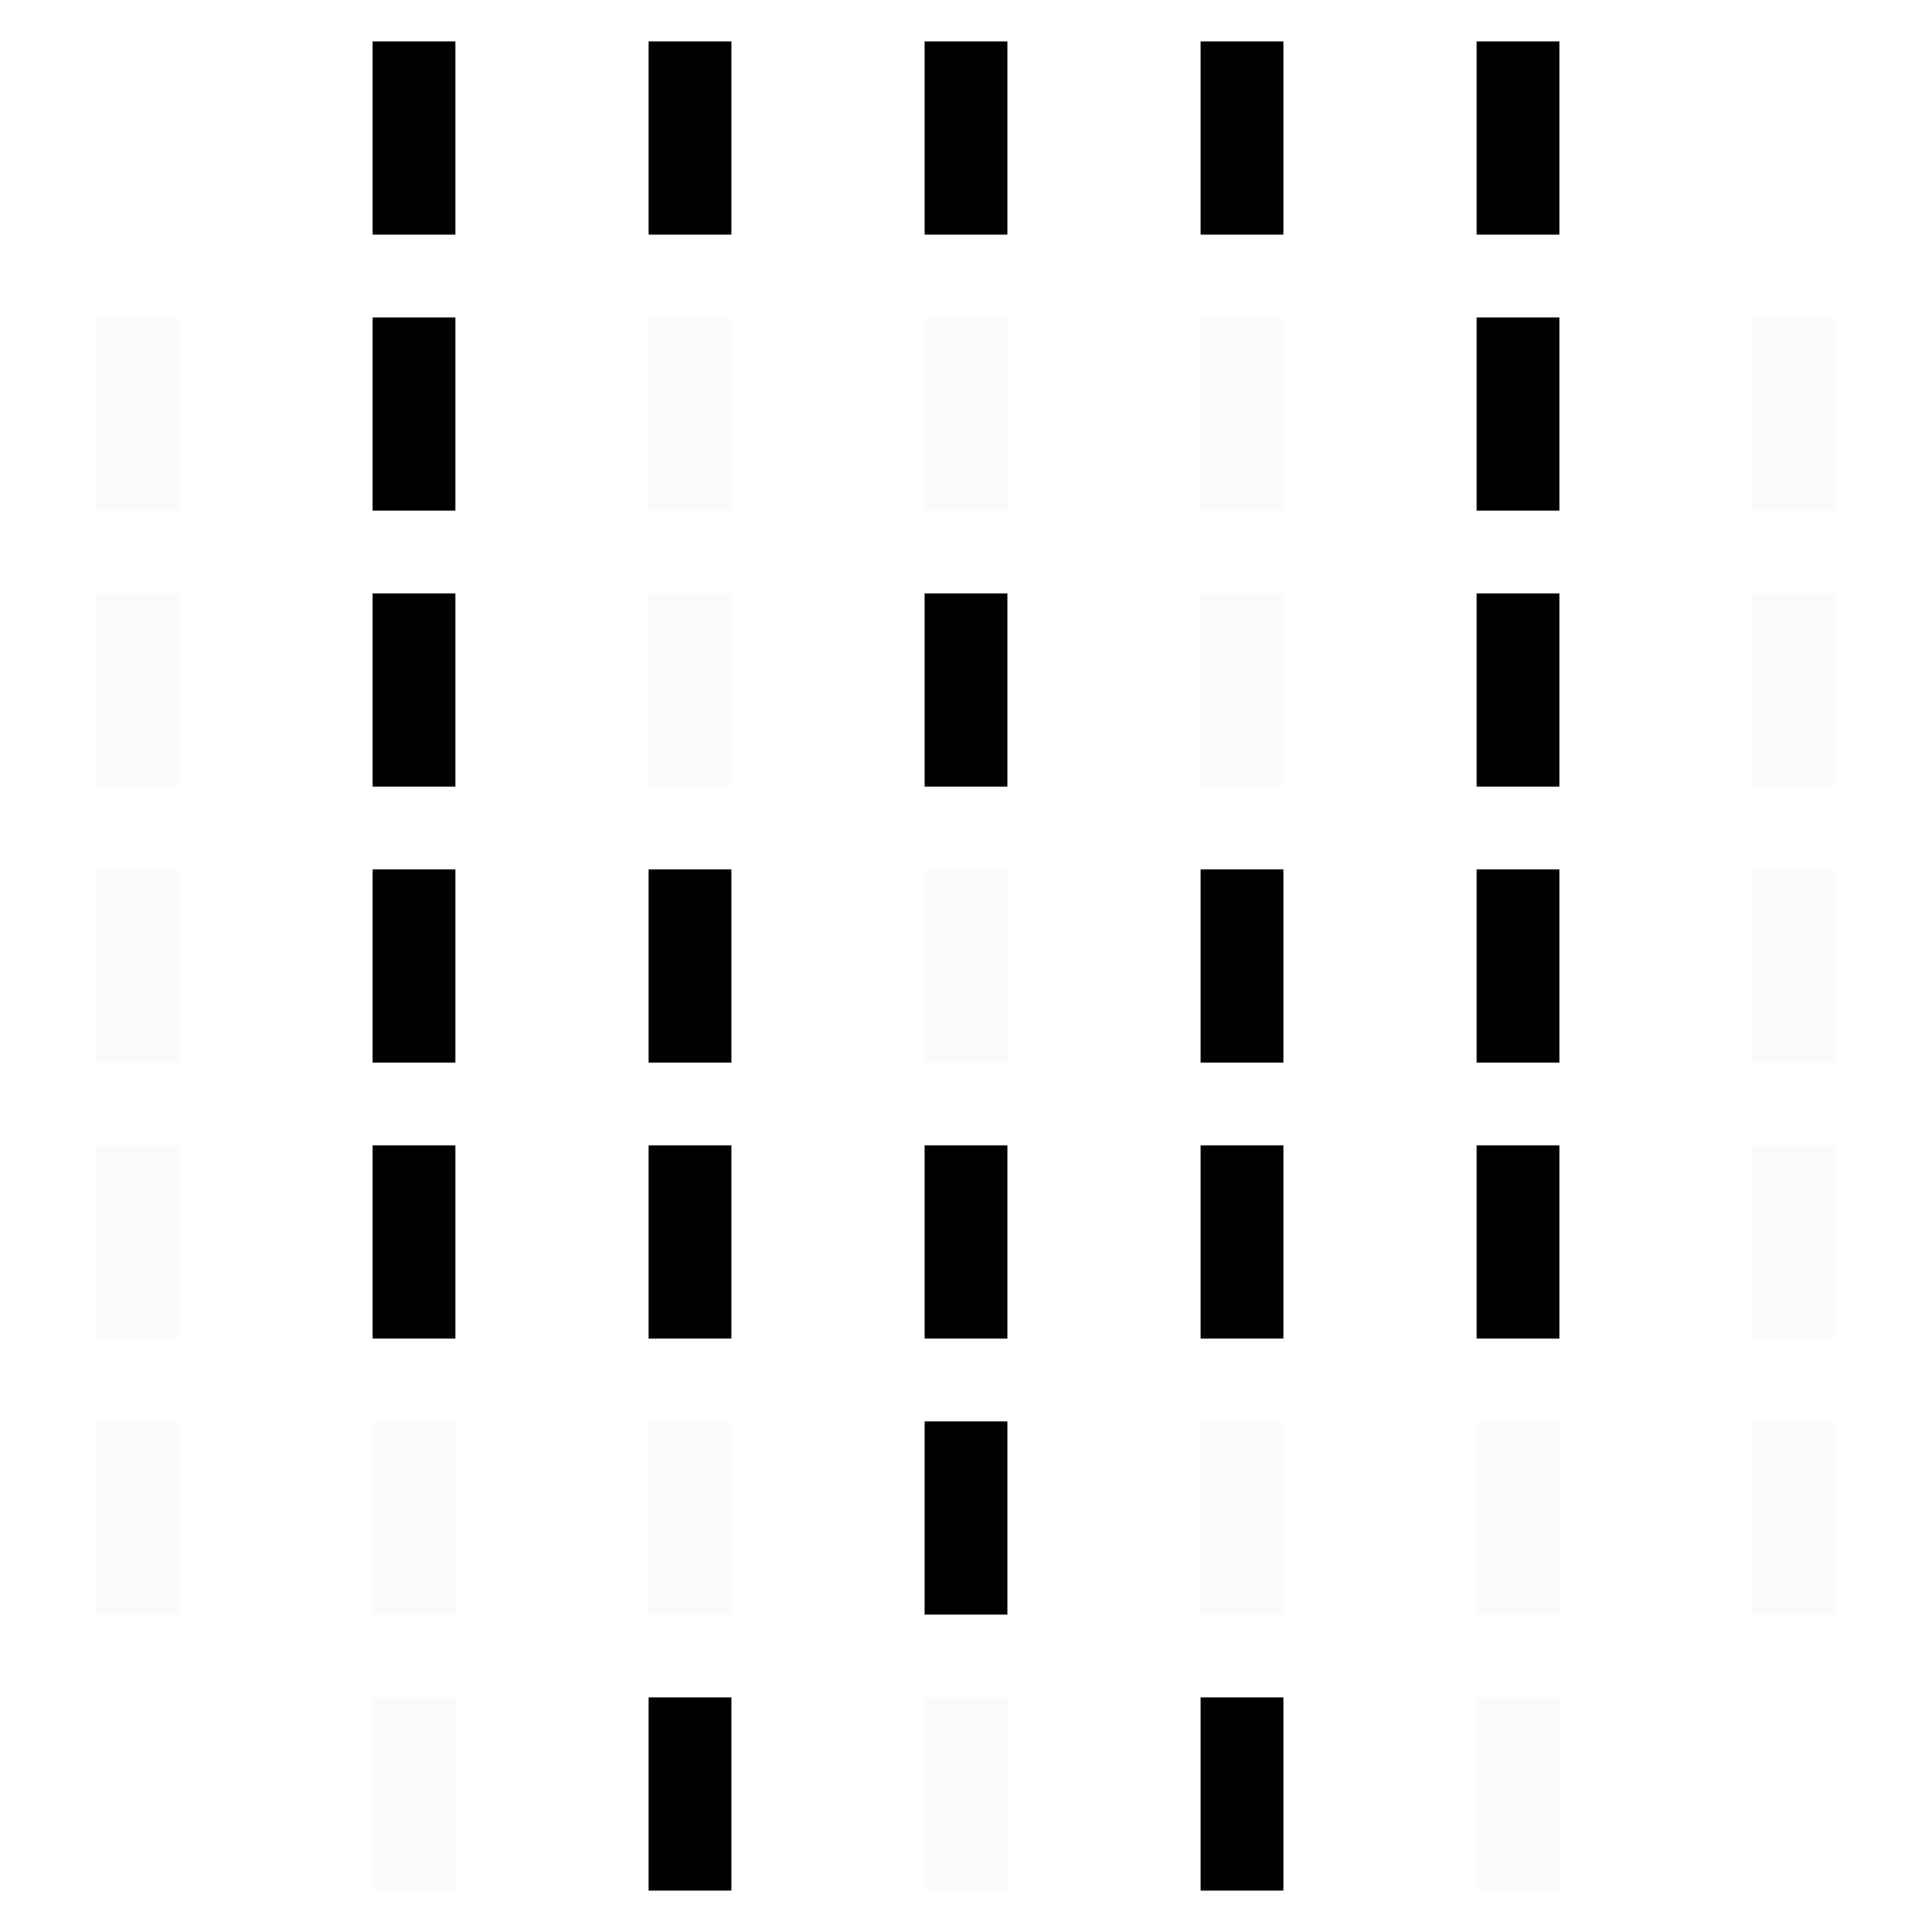
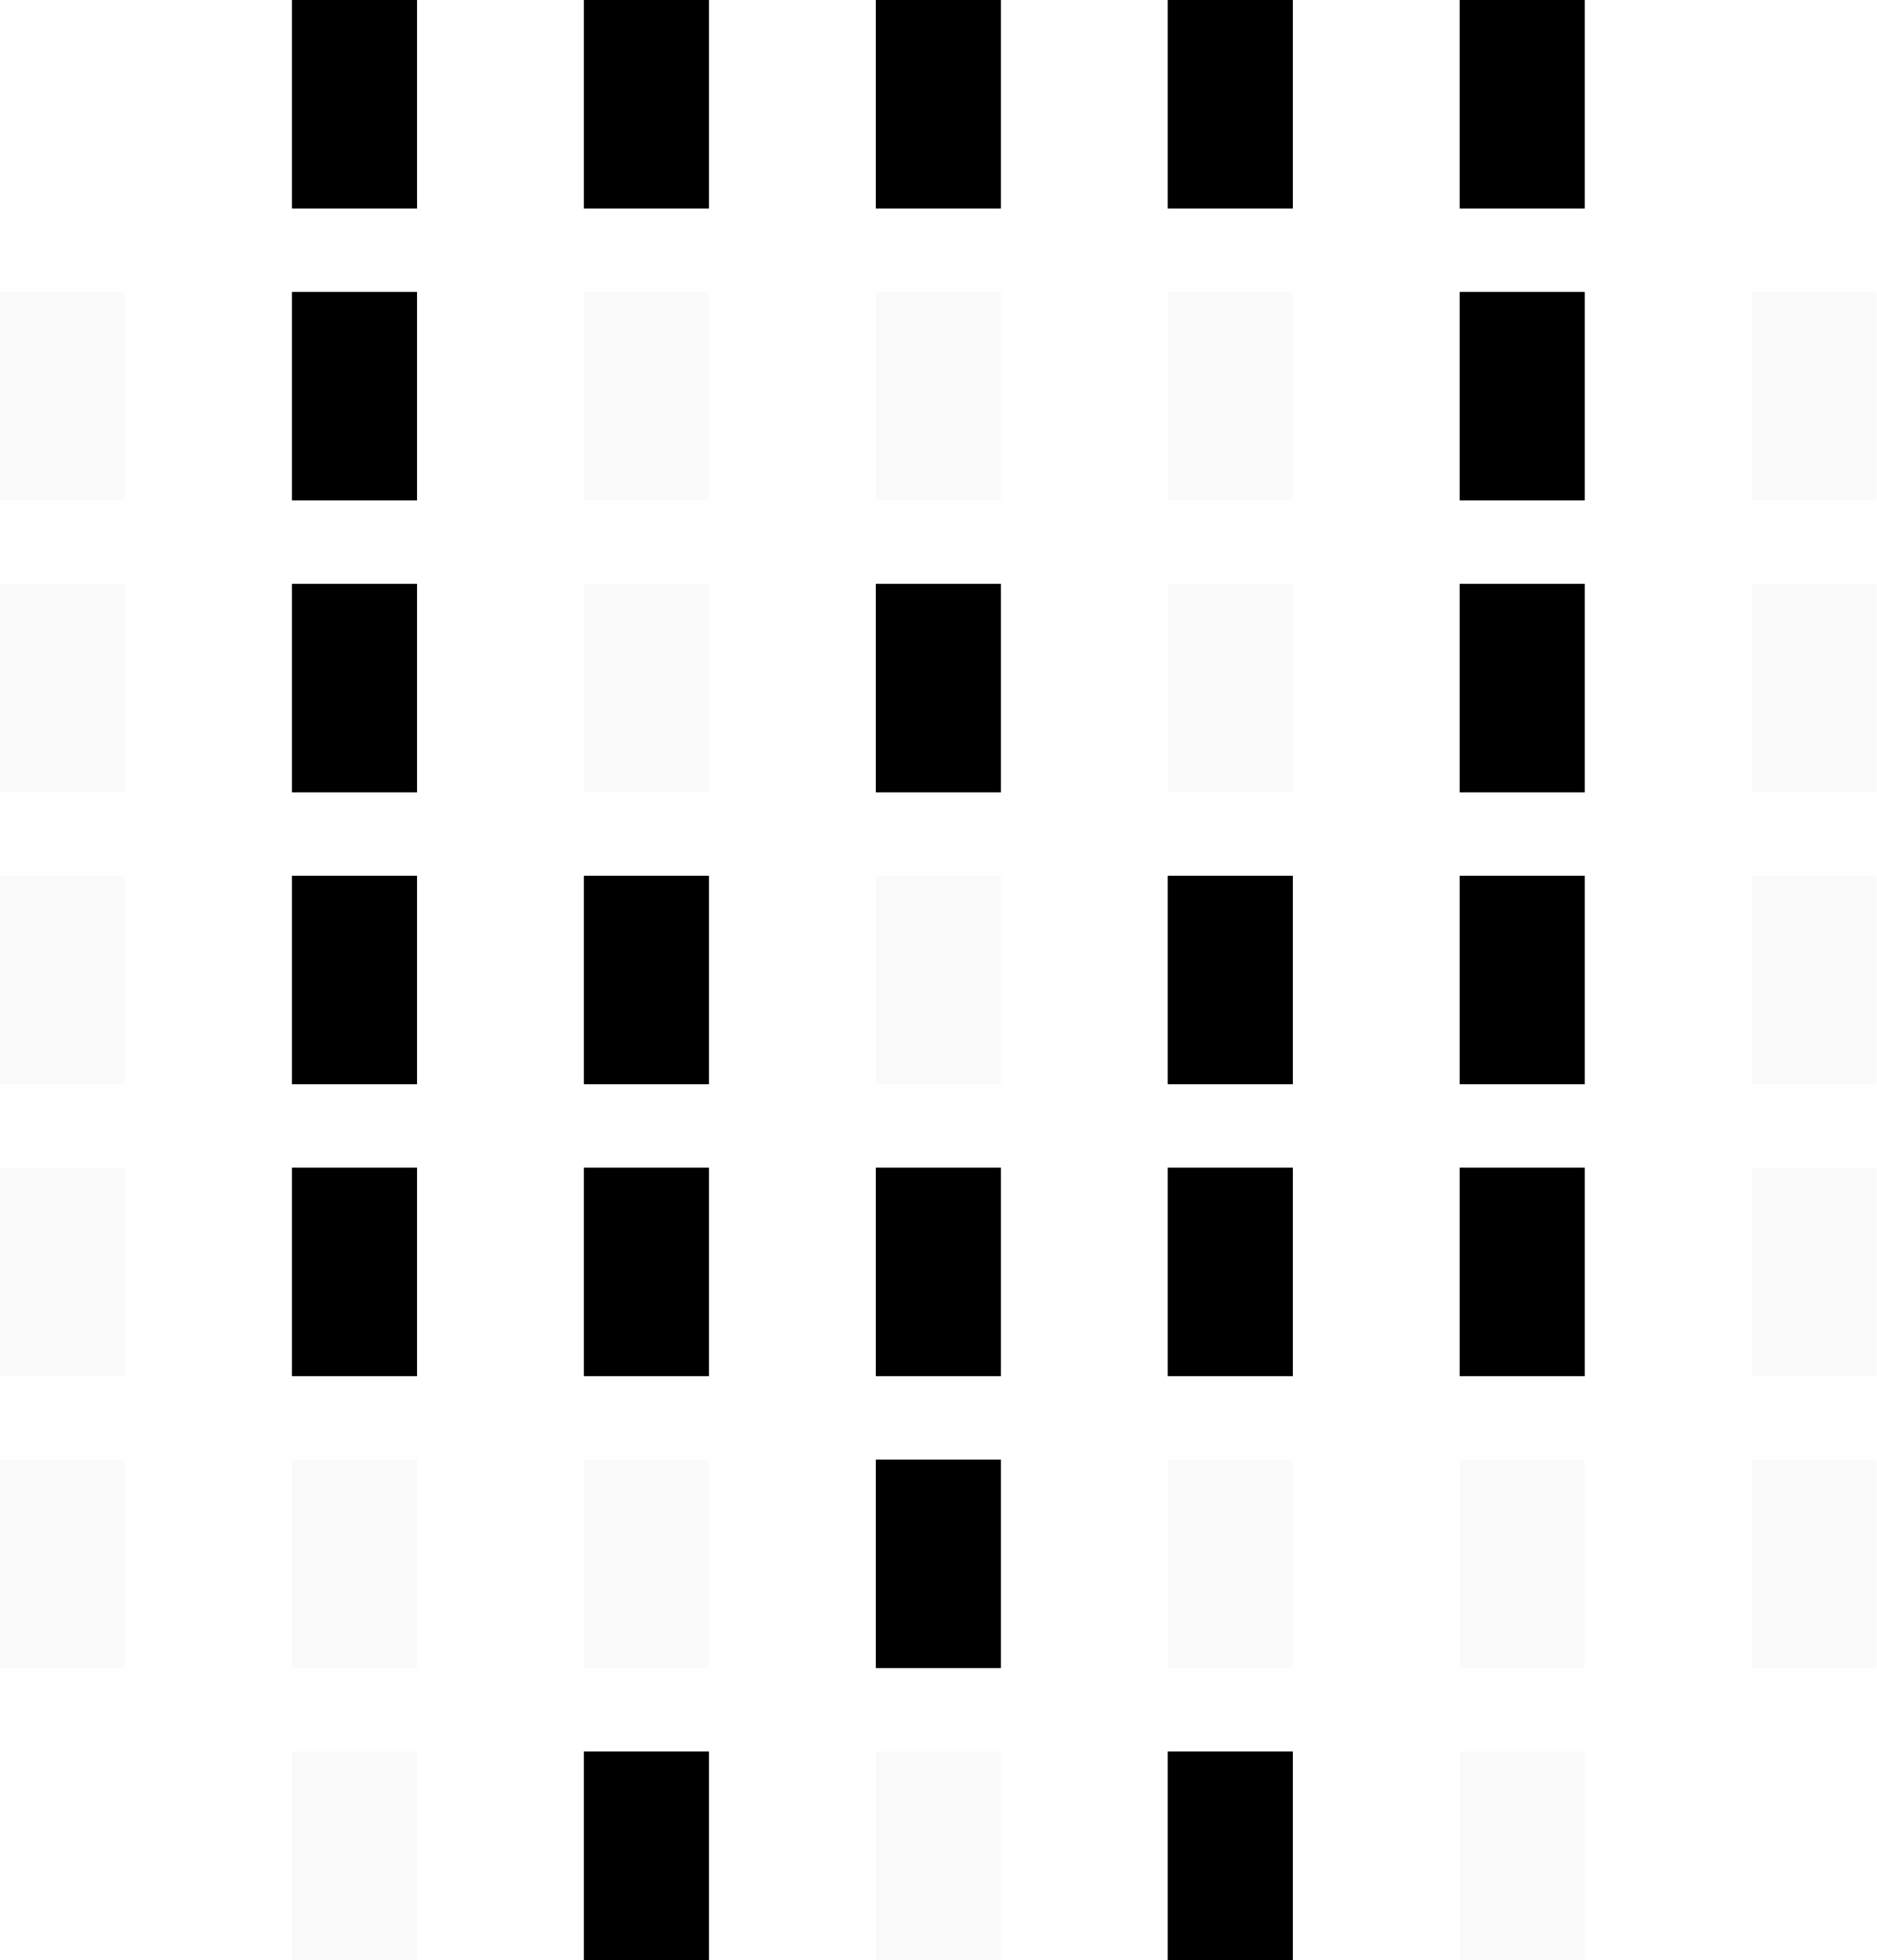
- <svg xmlns="http://www.w3.org/2000/svg" viewBox="0 0 70 70" width="70" height="70">
-   <rect x="13.5" y="1.5" width="3" height="7" fill="currentColor" />
-   <rect x="23.5" y="1.5" width="3" height="7" fill="currentColor" />
-   <rect x="33.5" y="1.5" width="3" height="7" fill="currentColor" />
-   <rect x="43.5" y="1.5" width="3" height="7" fill="currentColor" />
-   <rect x="53.5" y="1.5" width="3" height="7" fill="currentColor" />
-   <rect x="3.5" y="11.5" width="3" height="7" fill="#cccccc" opacity="0.1" />
-   <rect x="13.5" y="11.5" width="3" height="7" fill="currentColor" />
-   <rect x="23.5" y="11.5" width="3" height="7" fill="#cccccc" opacity="0.1" />
-   <rect x="33.5" y="11.5" width="3" height="7" fill="#cccccc" opacity="0.1" />
-   <rect x="43.5" y="11.5" width="3" height="7" fill="#cccccc" opacity="0.1" />
-   <rect x="53.5" y="11.5" width="3" height="7" fill="currentColor" />
-   <rect x="63.5" y="11.5" width="3" height="7" fill="#cccccc" opacity="0.1" />
-   <rect x="3.5" y="21.5" width="3" height="7" fill="#cccccc" opacity="0.1" />
-   <rect x="13.5" y="21.5" width="3" height="7" fill="currentColor" />
-   <rect x="23.5" y="21.5" width="3" height="7" fill="#cccccc" opacity="0.1" />
-   <rect x="33.5" y="21.5" width="3" height="7" fill="currentColor" />
-   <rect x="43.5" y="21.5" width="3" height="7" fill="#cccccc" opacity="0.1" />
-   <rect x="53.5" y="21.5" width="3" height="7" fill="currentColor" />
-   <rect x="63.5" y="21.5" width="3" height="7" fill="#cccccc" opacity="0.1" />
-   <rect x="3.5" y="31.5" width="3" height="7" fill="#cccccc" opacity="0.1" />
-   <rect x="13.5" y="31.5" width="3" height="7" fill="currentColor" />
-   <rect x="23.5" y="31.5" width="3" height="7" fill="currentColor" />
-   <rect x="33.5" y="31.5" width="3" height="7" fill="#cccccc" opacity="0.1" />
-   <rect x="43.5" y="31.5" width="3" height="7" fill="currentColor" />
-   <rect x="53.5" y="31.5" width="3" height="7" fill="currentColor" />
-   <rect x="63.5" y="31.5" width="3" height="7" fill="#cccccc" opacity="0.1" />
-   <rect x="3.5" y="41.5" width="3" height="7" fill="#cccccc" opacity="0.1" />
-   <rect x="13.5" y="41.5" width="3" height="7" fill="currentColor" />
-   <rect x="23.5" y="41.5" width="3" height="7" fill="currentColor" />
-   <rect x="33.5" y="41.5" width="3" height="7" fill="currentColor" />
-   <rect x="43.5" y="41.5" width="3" height="7" fill="currentColor" />
-   <rect x="53.5" y="41.5" width="3" height="7" fill="currentColor" />
-   <rect x="63.5" y="41.5" width="3" height="7" fill="#cccccc" opacity="0.1" />
-   <rect x="3.5" y="51.5" width="3" height="7" fill="#cccccc" opacity="0.1" />
-   <rect x="13.5" y="51.5" width="3" height="7" fill="#cccccc" opacity="0.1" />
-   <rect x="23.5" y="51.5" width="3" height="7" fill="#cccccc" opacity="0.1" />
-   <rect x="33.5" y="51.5" width="3" height="7" fill="currentColor" />
-   <rect x="43.5" y="51.5" width="3" height="7" fill="#cccccc" opacity="0.1" />
-   <rect x="53.5" y="51.5" width="3" height="7" fill="#cccccc" opacity="0.1" />
-   <rect x="63.5" y="51.5" width="3" height="7" fill="#cccccc" opacity="0.1" />
-   <rect x="13.5" y="61.5" width="3" height="7" fill="#cccccc" opacity="0.1" />
-   <rect x="23.5" y="61.5" width="3" height="7" fill="currentColor" />
-   <rect x="33.5" y="61.5" width="3" height="7" fill="#cccccc" opacity="0.1" />
-   <rect x="43.5" y="61.5" width="3" height="7" fill="currentColor" />
-   <rect x="53.5" y="61.5" width="3" height="7" fill="#cccccc" opacity="0.1" />
+ <svg xmlns="http://www.w3.org/2000/svg" viewBox="0 0 45 47" width="45" height="47">
+   <rect x="7" y="0" width="3" height="5" fill="currentColor" />
+   <rect x="14" y="0" width="3" height="5" fill="currentColor" />
+   <rect x="21" y="0" width="3" height="5" fill="currentColor" />
+   <rect x="28" y="0" width="3" height="5" fill="currentColor" />
+   <rect x="35" y="0" width="3" height="5" fill="currentColor" />
+   <rect x="0" y="7" width="3" height="5" fill="#cccccc" opacity="0.1" />
+   <rect x="7" y="7" width="3" height="5" fill="currentColor" />
+   <rect x="14" y="7" width="3" height="5" fill="#cccccc" opacity="0.1" />
+   <rect x="21" y="7" width="3" height="5" fill="#cccccc" opacity="0.1" />
+   <rect x="28" y="7" width="3" height="5" fill="#cccccc" opacity="0.1" />
+   <rect x="35" y="7" width="3" height="5" fill="currentColor" />
+   <rect x="42" y="7" width="3" height="5" fill="#cccccc" opacity="0.1" />
+   <rect x="0" y="14" width="3" height="5" fill="#cccccc" opacity="0.1" />
+   <rect x="7" y="14" width="3" height="5" fill="currentColor" />
+   <rect x="14" y="14" width="3" height="5" fill="#cccccc" opacity="0.1" />
+   <rect x="21" y="14" width="3" height="5" fill="currentColor" />
+   <rect x="28" y="14" width="3" height="5" fill="#cccccc" opacity="0.1" />
+   <rect x="35" y="14" width="3" height="5" fill="currentColor" />
+   <rect x="42" y="14" width="3" height="5" fill="#cccccc" opacity="0.1" />
+   <rect x="0" y="21" width="3" height="5" fill="#cccccc" opacity="0.1" />
+   <rect x="7" y="21" width="3" height="5" fill="currentColor" />
+   <rect x="14" y="21" width="3" height="5" fill="currentColor" />
+   <rect x="21" y="21" width="3" height="5" fill="#cccccc" opacity="0.1" />
+   <rect x="28" y="21" width="3" height="5" fill="currentColor" />
+   <rect x="35" y="21" width="3" height="5" fill="currentColor" />
+   <rect x="42" y="21" width="3" height="5" fill="#cccccc" opacity="0.1" />
+   <rect x="0" y="28" width="3" height="5" fill="#cccccc" opacity="0.1" />
+   <rect x="7" y="28" width="3" height="5" fill="currentColor" />
+   <rect x="14" y="28" width="3" height="5" fill="currentColor" />
+   <rect x="21" y="28" width="3" height="5" fill="currentColor" />
+   <rect x="28" y="28" width="3" height="5" fill="currentColor" />
+   <rect x="35" y="28" width="3" height="5" fill="currentColor" />
+   <rect x="42" y="28" width="3" height="5" fill="#cccccc" opacity="0.1" />
+   <rect x="0" y="35" width="3" height="5" fill="#cccccc" opacity="0.1" />
+   <rect x="7" y="35" width="3" height="5" fill="#cccccc" opacity="0.1" />
+   <rect x="14" y="35" width="3" height="5" fill="#cccccc" opacity="0.1" />
+   <rect x="21" y="35" width="3" height="5" fill="currentColor" />
+   <rect x="28" y="35" width="3" height="5" fill="#cccccc" opacity="0.1" />
+   <rect x="35" y="35" width="3" height="5" fill="#cccccc" opacity="0.1" />
+   <rect x="42" y="35" width="3" height="5" fill="#cccccc" opacity="0.1" />
+   <rect x="7" y="42" width="3" height="5" fill="#cccccc" opacity="0.1" />
+   <rect x="14" y="42" width="3" height="5" fill="currentColor" />
+   <rect x="21" y="42" width="3" height="5" fill="#cccccc" opacity="0.1" />
+   <rect x="28" y="42" width="3" height="5" fill="currentColor" />
+   <rect x="35" y="42" width="3" height="5" fill="#cccccc" opacity="0.1" />
</svg>
